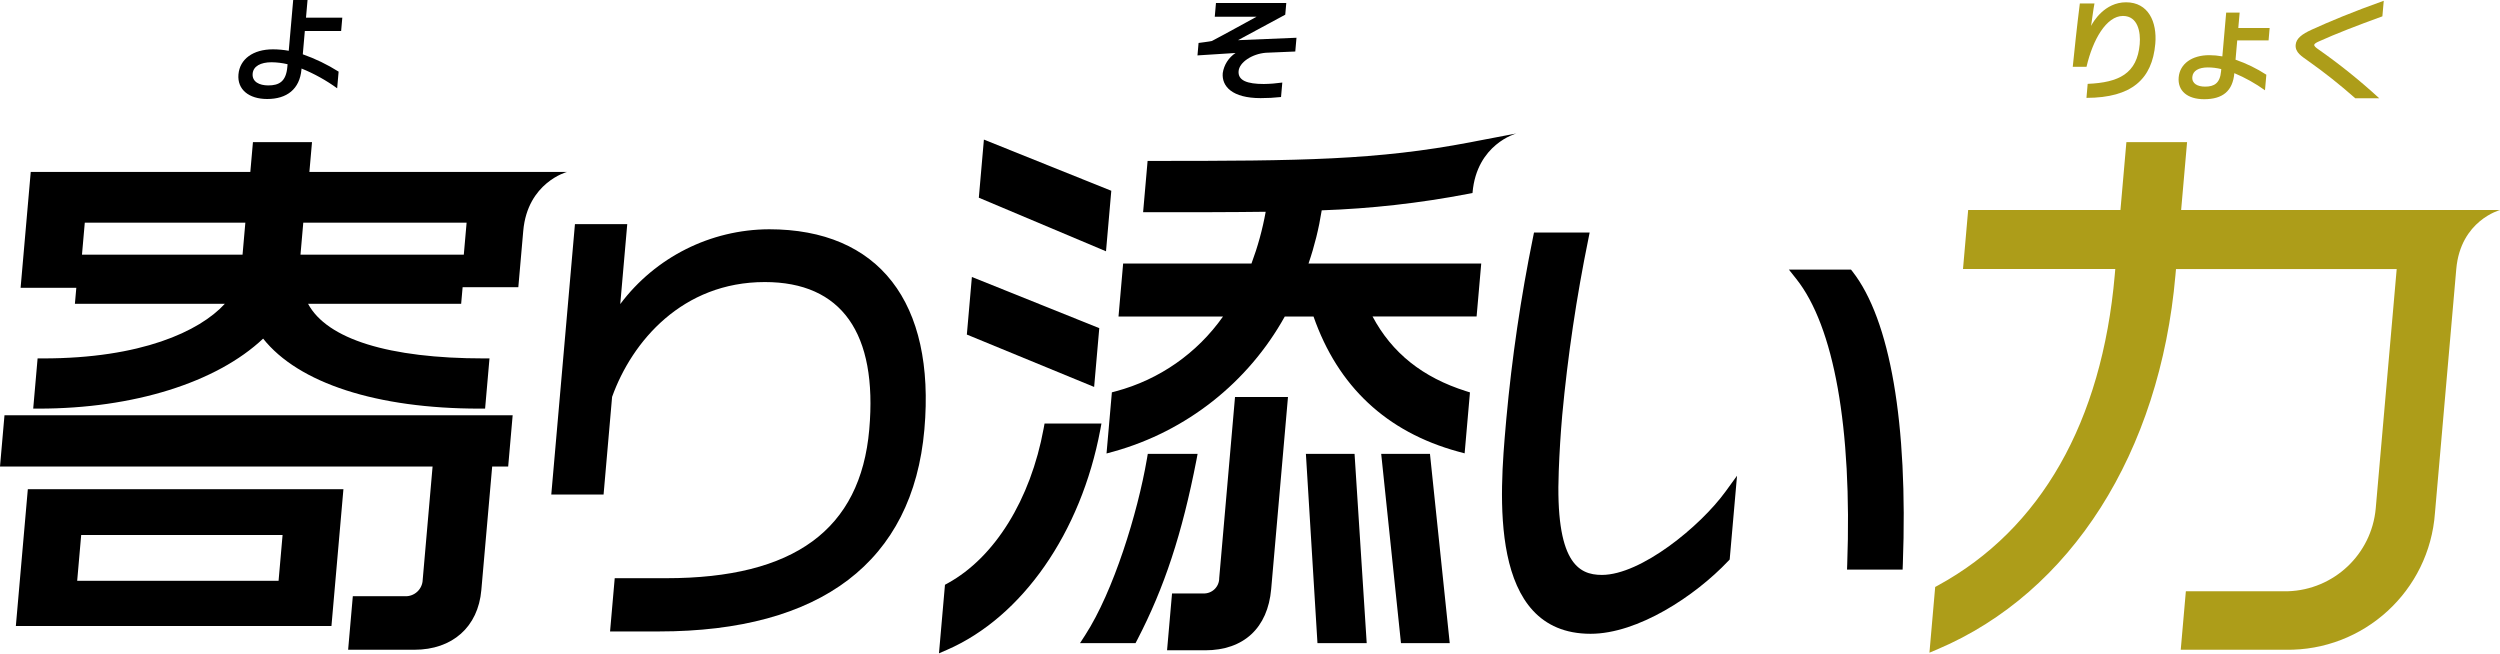
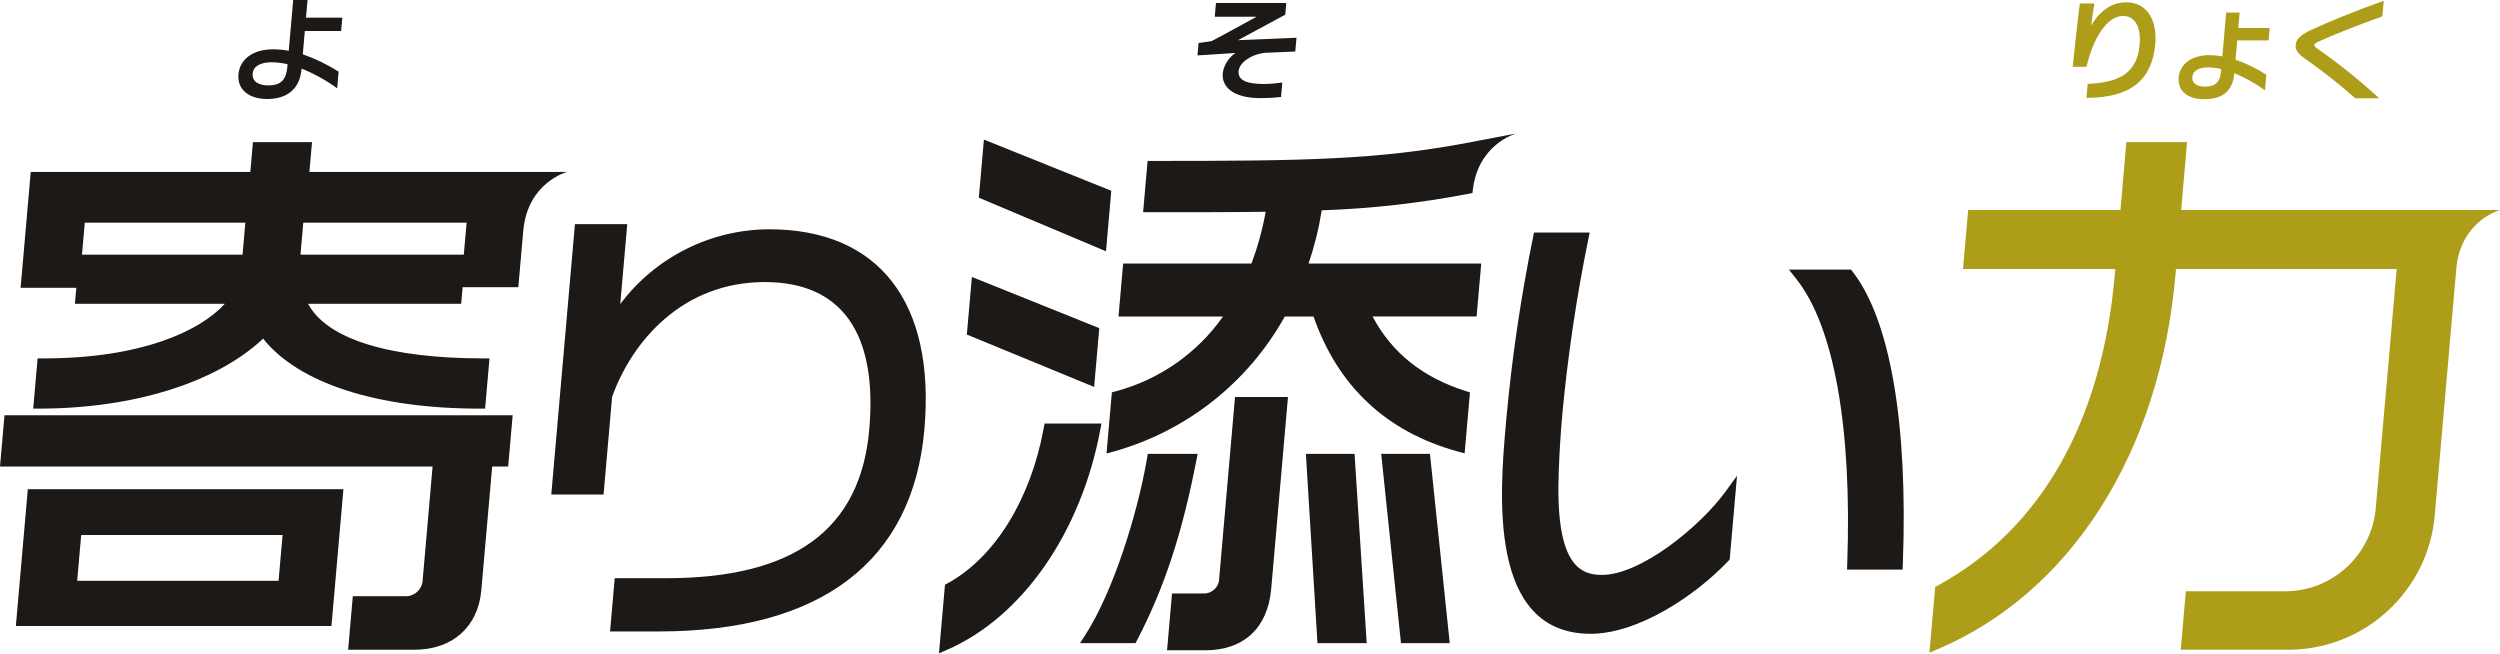
<svg xmlns="http://www.w3.org/2000/svg" id="Group_5376" data-name="Group 5376" width="381.467" height="99.689" viewBox="0 0 381.467 99.689">
  <defs>
    <clipPath id="clip-path">
      <rect id="Rectangle_1376" data-name="Rectangle 1376" width="381.467" height="99.689" fill="none" />
    </clipPath>
  </defs>
  <g id="Group_1794" data-name="Group 1794" clip-path="url(#clip-path)">
-     <path id="Path_1329" data-name="Path 1329" d="M133.145,41.408a28.533,28.533,0,0,0-22.7,11.413l1.067-12.2h-7.981l-3.61,41.259H107.9l1.3-14.9c3.043-8.489,10.748-17.518,23.3-17.518,11.715,0,17.228,7.777,15.941,22.488-1.337,15.277-11.472,22.7-30.986,22.7h-7.855l-.711,8.125h7.425c24.756,0,38.773-10.66,40.538-30.828,1.7-19.408-6.947-30.54-23.719-30.54" transform="translate(-15.802 -6.424)" />
-     <path id="Path_1330" data-name="Path 1330" d="M287.47,94.391c-3.563,0-7.131-1.886-6.572-15.874.107-2.872.28-5.645.527-8.474a250.348,250.348,0,0,1,4-26.958l.185-.935H277.12l-.151.746A255.033,255.033,0,0,0,272.9,70.544l-.081.93c-.906,10.355-2.791,31.9,12.936,31.9,7.211,0,15.942-5.753,21-11.1l.224-.237L308.1,79.256l-1.765,2.429c-3.854,5.306-12.9,12.707-18.865,12.707" transform="translate(-43.052 -6.666)" />
-     <path id="Path_1331" data-name="Path 1331" d="M341.625,93.75c.8-21.4-1.93-37.24-7.683-44.594l-.226-.289h-9.478l1.113,1.4c5.774,7.254,8.54,22.727,7.786,43.57l-.029.8h8.483Z" transform="translate(-51.276 -7.728)" />
-     <path id="Path_1332" data-name="Path 1332" d="M52.844,10.458l-.01.118c-.267,3.048-2.249,4.53-5.23,4.53-2.795,0-4.59-1.448-4.387-3.756.2-2.324,2.221-3.823,5.268-3.823a14.029,14.029,0,0,1,2.407.22L51.57,0h2.189l-.236,2.695h5.54l-.178,2.038h-5.54l-.311,3.553A27.123,27.123,0,0,1,58.5,10.93l-.222,2.542a25.852,25.852,0,0,0-5.429-3.014M50.712,9.8a11.033,11.033,0,0,0-2.449-.3c-1.667,0-2.782.606-2.88,1.734-.109,1.247,1.021,1.8,2.386,1.8,1.65,0,2.711-.589,2.906-2.813Z" transform="translate(-6.832)" />
-     <path id="Path_1333" data-name="Path 1333" d="M227.47,8.135c-2.085.168-4.033,1.449-4.152,2.795-.126,1.449,1.327,1.971,3.854,1.971a22.149,22.149,0,0,0,2.814-.219l-.193,2.207a27.711,27.711,0,0,1-3.115.168c-4.345,0-5.955-1.8-5.779-3.823a4.469,4.469,0,0,1,1.954-3.065l-5.81.37.167-1.9s1.856-.236,2.031-.3c1.286-.657,6.824-3.705,6.824-3.705h-6.383L219.865.54h10.729l-.157,1.785-7.211,3.891,8.925-.371-.184,2.1Z" transform="translate(-34.324 -0.085)" />
+     <path id="Path_1329" data-name="Path 1329" d="M133.145,41.408a28.533,28.533,0,0,0-22.7,11.413l1.067-12.2h-7.981l-3.61,41.259H107.9l1.3-14.9c3.043-8.489,10.748-17.518,23.3-17.518,11.715,0,17.228,7.777,15.941,22.488-1.337,15.277-11.472,22.7-30.986,22.7h-7.855l-.711,8.125h7.425c24.756,0,38.773-10.66,40.538-30.828,1.7-19.408-6.947-30.54-23.719-30.54" transform="translate(-15.802 -6.424)" fill="#1c1917" />
+     <path id="Path_1330" data-name="Path 1330" d="M287.47,94.391c-3.563,0-7.131-1.886-6.572-15.874.107-2.872.28-5.645.527-8.474a250.348,250.348,0,0,1,4-26.958l.185-.935H277.12l-.151.746A255.033,255.033,0,0,0,272.9,70.544l-.081.93c-.906,10.355-2.791,31.9,12.936,31.9,7.211,0,15.942-5.753,21-11.1l.224-.237L308.1,79.256l-1.765,2.429c-3.854,5.306-12.9,12.707-18.865,12.707" transform="translate(-43.052 -6.666)" fill="#1c1917" />
+     <path id="Path_1331" data-name="Path 1331" d="M341.625,93.75c.8-21.4-1.93-37.24-7.683-44.594l-.226-.289h-9.478l1.113,1.4c5.774,7.254,8.54,22.727,7.786,43.57l-.029.8h8.483Z" transform="translate(-51.276 -7.728)" fill="#1c1917" />
+     <path id="Path_1332" data-name="Path 1332" d="M52.844,10.458l-.01.118c-.267,3.048-2.249,4.53-5.23,4.53-2.795,0-4.59-1.448-4.387-3.756.2-2.324,2.221-3.823,5.268-3.823a14.029,14.029,0,0,1,2.407.22L51.57,0h2.189l-.236,2.695h5.54l-.178,2.038h-5.54l-.311,3.553A27.123,27.123,0,0,1,58.5,10.93l-.222,2.542a25.852,25.852,0,0,0-5.429-3.014M50.712,9.8a11.033,11.033,0,0,0-2.449-.3c-1.667,0-2.782.606-2.88,1.734-.109,1.247,1.021,1.8,2.386,1.8,1.65,0,2.711-.589,2.906-2.813Z" transform="translate(-6.832)" fill="#1c1917" />
+     <path id="Path_1333" data-name="Path 1333" d="M227.47,8.135c-2.085.168-4.033,1.449-4.152,2.795-.126,1.449,1.327,1.971,3.854,1.971a22.149,22.149,0,0,0,2.814-.219l-.193,2.207a27.711,27.711,0,0,1-3.115.168c-4.345,0-5.955-1.8-5.779-3.823a4.469,4.469,0,0,1,1.954-3.065l-5.81.37.167-1.9s1.856-.236,2.031-.3c1.286-.657,6.824-3.705,6.824-3.705h-6.383L219.865.54h10.729l-.157,1.785-7.211,3.891,8.925-.371-.184,2.1Z" transform="translate(-34.324 -0.085)" fill="#1c1917" />
    <g id="Group_5377" data-name="Group 5377">
      <path id="Path_1334" data-name="Path 1334" d="M377.777,15l.186-2.139c4.767-.2,7.548-1.566,7.94-6.062.162-1.836-.28-4.3-2.555-4.3-2.526,0-4.61,3.621-5.563,7.764h-2.1c.257-2.543.643-6.2,1.082-9.666H379c-.179.91-.357,2.357-.517,3.419.325-.641,2.066-3.6,5.334-3.6,3.418,0,4.754,3.015,4.464,6.332-.471,5.373-3.567,8.235-10.506,8.253" transform="translate(-59.411 -0.066)" fill="#ad9d19" />
      <path id="Path_1335" data-name="Path 1335" d="M403.376,11.525c-.237,2.712-1.762,3.974-4.608,3.974-2.577,0-4.064-1.3-3.885-3.335.18-2.054,2-3.385,4.675-3.385a11.183,11.183,0,0,1,1.988.185l.585-6.685h2.055l-.207,2.358h4.783L408.6,6.524h-4.783l-.258,2.947a21.384,21.384,0,0,1,4.7,2.291l-.207,2.374a23.828,23.828,0,0,0-4.672-2.611m-2-.623a8.446,8.446,0,0,0-2.049-.253c-1.381,0-2.284.505-2.366,1.448-.092,1.045.83,1.483,1.958,1.483,1.381,0,2.269-.522,2.428-2.341Z" transform="translate(-62.445 -0.361)" fill="#ad9d19" />
      <path id="Path_1336" data-name="Path 1336" d="M425.176,15.011a83.534,83.534,0,0,0-7.229-5.726c-.9-.657-1.962-1.246-1.859-2.425.086-.977.968-1.633,2.441-2.308,2.632-1.2,6.216-2.712,11-4.412l-.208,2.375c-3.809,1.381-7.034,2.627-9.717,3.84-.385.168-.67.354-.684.505-.019.219.3.455.535.623a90.16,90.16,0,0,1,9.379,7.528Z" transform="translate(-65.8 -0.022)" fill="#ad9d19" />
      <path id="Path_1337" data-name="Path 1337" d="M436.771,36.117H388.117l.906-10.357h-9.26l-.907,10.357H355.62l-.788,9.007h23.236l-.081.928c-1.961,22.409-11.282,38.78-26.955,47.343l-.444.242-.877,10.029,1.227-.519c20.365-8.644,33.94-29.988,36.311-57.094l.082-.928h33.677l-3.2,36.541a13.9,13.9,0,0,1-13.4,12.627H388.837l-.781,8.925h16a22.483,22.483,0,0,0,22.791-20.88L430.1,45.12c.647-7.394,6.673-9,6.673-9" transform="translate(-55.304 -4.074)" fill="#ad9d19" />
    </g>
-     <path id="Path_1338" data-name="Path 1338" d="M2.872,109.544H51.029l1.827-20.879H4.7Zm9.971-13.892H43.572l-.611,6.988H12.232Z" transform="translate(-0.454 -14.022)" />
-     <path id="Path_1339" data-name="Path 1339" d="M0,83.093H66.006L64.5,100.352a2.6,2.6,0,0,1-2.747,2.526H53.835l-.715,8.167h10.1c5.816,0,9.734-3.484,10.224-9.093L75.1,83.093h2.441l.685-7.83H.685Z" transform="translate(0 -11.902)" />
-     <path id="Path_1340" data-name="Path 1340" d="M87.107,30.307H47.8l.4-4.546H39.187l-.4,4.546H5.281L3.735,47.987h8.5l-.214,2.441H34.9c-3.873,4.235-12.834,8.335-27.731,8.335H6.328l-.67,7.661H6.5c14.443,0,27.133-3.976,34.241-10.682,5.4,6.8,17.355,10.682,33.028,10.682h.842l.67-7.661h-.842c-14.516,0-23.95-2.947-26.843-8.335H70.958L71.18,47.9h8.5l.752-8.591c.647-7.395,6.673-9,6.673-9M37.6,42.936H13.1l.428-4.884h24.5Zm33.761,0H46.441l.427-4.884H71.789Z" transform="translate(-0.591 -4.074)" />
-     <path id="Path_1341" data-name="Path 1341" d="M195.448,58.011,176.01,50.2l-.769,8.789,19.423,7.993Z" transform="translate(-27.713 -7.939)" />
-     <path id="Path_1342" data-name="Path 1342" d="M197.625,33.11,178.187,25.3l-.775,8.868,19.406,8.177Z" transform="translate(-28.056 -4.001)" />
-     <path id="Path_1343" data-name="Path 1343" d="M213.693,82.265h-7.6l-.132.771c-1.428,8.322-5.115,20.218-9.4,26.854l-.808,1.253h8.47l.265-.508c4.139-7.971,6.838-16.176,9.031-27.438Z" transform="translate(-30.956 -13.01)" />
-     <path id="Path_1344" data-name="Path 1344" d="M194.98,76.764H186.3l-.14.761c-1.992,10.836-7.455,19.658-14.614,23.6l-.441.242-.916,10.462,1.236-.537c11.475-5,20.434-17.871,23.384-33.6Z" transform="translate(-26.914 -12.14)" />
-     <path id="Path_1345" data-name="Path 1345" d="M250.343,82.265l3.017,28.877H260.8l-3.016-28.877Z" transform="translate(-39.59 -13.01)" />
-     <path id="Path_1346" data-name="Path 1346" d="M236.693,82.265l1.765,28.877h7.514l-1.854-28.877Z" transform="translate(-37.431 -13.01)" />
-     <path id="Path_1347" data-name="Path 1347" d="M255.709,33.411l.692-.133.008-.083c.647-7.395,6.672-9,6.672-9h-.012L257.1,25.334l-1.019.2c-14.285,2.726-25.793,2.847-48.414,2.847h-.842l-.685,7.828h.842c7.093,0,12.783,0,17.863-.07a45.776,45.776,0,0,1-2.169,7.9H203.093l-.706,8.083h15.946a29.183,29.183,0,0,1-16.325,11.4l-.633.169-.817,9.331,1.1-.3a43.147,43.147,0,0,0,26.1-20.6h4.385c3.729,10.676,11.136,17.606,22.023,20.6L255.2,73l.813-9.3-.578-.182c-6.632-2.092-11.318-5.828-14.284-11.4h15.876l.707-8.083H231.381a47.893,47.893,0,0,0,2.012-8.116,144.492,144.492,0,0,0,22.316-2.508" transform="translate(-31.717 -3.826)" />
-     <path id="Path_1348" data-name="Path 1348" d="M219.49,99.579a2.33,2.33,0,0,1-2.4,2.357h-4.8l-.759,8.672h5.808c5.886,0,9.559-3.406,10.08-9.345l2.563-29.3h-8.082Z" transform="translate(-33.453 -11.381)" />
+     <path id="Path_1338" data-name="Path 1338" d="M2.872,109.544H51.029l1.827-20.879H4.7Zm9.971-13.892H43.572l-.611,6.988H12.232Z" transform="translate(-0.454 -14.022)" fill="#1c1917" />
+     <path id="Path_1339" data-name="Path 1339" d="M0,83.093H66.006L64.5,100.352a2.6,2.6,0,0,1-2.747,2.526H53.835l-.715,8.167h10.1c5.816,0,9.734-3.484,10.224-9.093L75.1,83.093h2.441l.685-7.83H.685Z" transform="translate(0 -11.902)" fill="#1c1917" />
+     <path id="Path_1340" data-name="Path 1340" d="M87.107,30.307H47.8l.4-4.546H39.187l-.4,4.546H5.281L3.735,47.987h8.5l-.214,2.441H34.9c-3.873,4.235-12.834,8.335-27.731,8.335H6.328l-.67,7.661H6.5c14.443,0,27.133-3.976,34.241-10.682,5.4,6.8,17.355,10.682,33.028,10.682h.842l.67-7.661h-.842c-14.516,0-23.95-2.947-26.843-8.335H70.958L71.18,47.9h8.5l.752-8.591c.647-7.395,6.673-9,6.673-9M37.6,42.936H13.1l.428-4.884h24.5Zm33.761,0H46.441l.427-4.884H71.789Z" transform="translate(-0.591 -4.074)" fill="#1c1917" />
+     <path id="Path_1341" data-name="Path 1341" d="M195.448,58.011,176.01,50.2l-.769,8.789,19.423,7.993Z" transform="translate(-27.713 -7.939)" fill="#1c1917" />
+     <path id="Path_1342" data-name="Path 1342" d="M197.625,33.11,178.187,25.3l-.775,8.868,19.406,8.177Z" transform="translate(-28.056 -4.001)" fill="#1c1917" />
+     <path id="Path_1343" data-name="Path 1343" d="M213.693,82.265h-7.6l-.132.771c-1.428,8.322-5.115,20.218-9.4,26.854l-.808,1.253h8.47l.265-.508c4.139-7.971,6.838-16.176,9.031-27.438Z" transform="translate(-30.956 -13.01)" fill="#1c1917" />
+     <path id="Path_1344" data-name="Path 1344" d="M194.98,76.764H186.3l-.14.761c-1.992,10.836-7.455,19.658-14.614,23.6l-.441.242-.916,10.462,1.236-.537c11.475-5,20.434-17.871,23.384-33.6Z" transform="translate(-26.914 -12.14)" fill="#1c1917" />
+     <path id="Path_1345" data-name="Path 1345" d="M250.343,82.265l3.017,28.877H260.8l-3.016-28.877Z" transform="translate(-39.59 -13.01)" fill="#1c1917" />
+     <path id="Path_1346" data-name="Path 1346" d="M236.693,82.265l1.765,28.877h7.514l-1.854-28.877Z" transform="translate(-37.431 -13.01)" fill="#1c1917" />
+     <path id="Path_1347" data-name="Path 1347" d="M255.709,33.411l.692-.133.008-.083c.647-7.395,6.672-9,6.672-9h-.012L257.1,25.334l-1.019.2c-14.285,2.726-25.793,2.847-48.414,2.847h-.842l-.685,7.828h.842c7.093,0,12.783,0,17.863-.07a45.776,45.776,0,0,1-2.169,7.9H203.093l-.706,8.083h15.946a29.183,29.183,0,0,1-16.325,11.4l-.633.169-.817,9.331,1.1-.3a43.147,43.147,0,0,0,26.1-20.6h4.385c3.729,10.676,11.136,17.606,22.023,20.6L255.2,73l.813-9.3-.578-.182c-6.632-2.092-11.318-5.828-14.284-11.4h15.876l.707-8.083H231.381a47.893,47.893,0,0,0,2.012-8.116,144.492,144.492,0,0,0,22.316-2.508" transform="translate(-31.717 -3.826)" fill="#1c1917" />
+     <path id="Path_1348" data-name="Path 1348" d="M219.49,99.579a2.33,2.33,0,0,1-2.4,2.357h-4.8l-.759,8.672h5.808c5.886,0,9.559-3.406,10.08-9.345l2.563-29.3h-8.082Z" transform="translate(-33.453 -11.381)" fill="#1c1917" />
  </g>
</svg>
